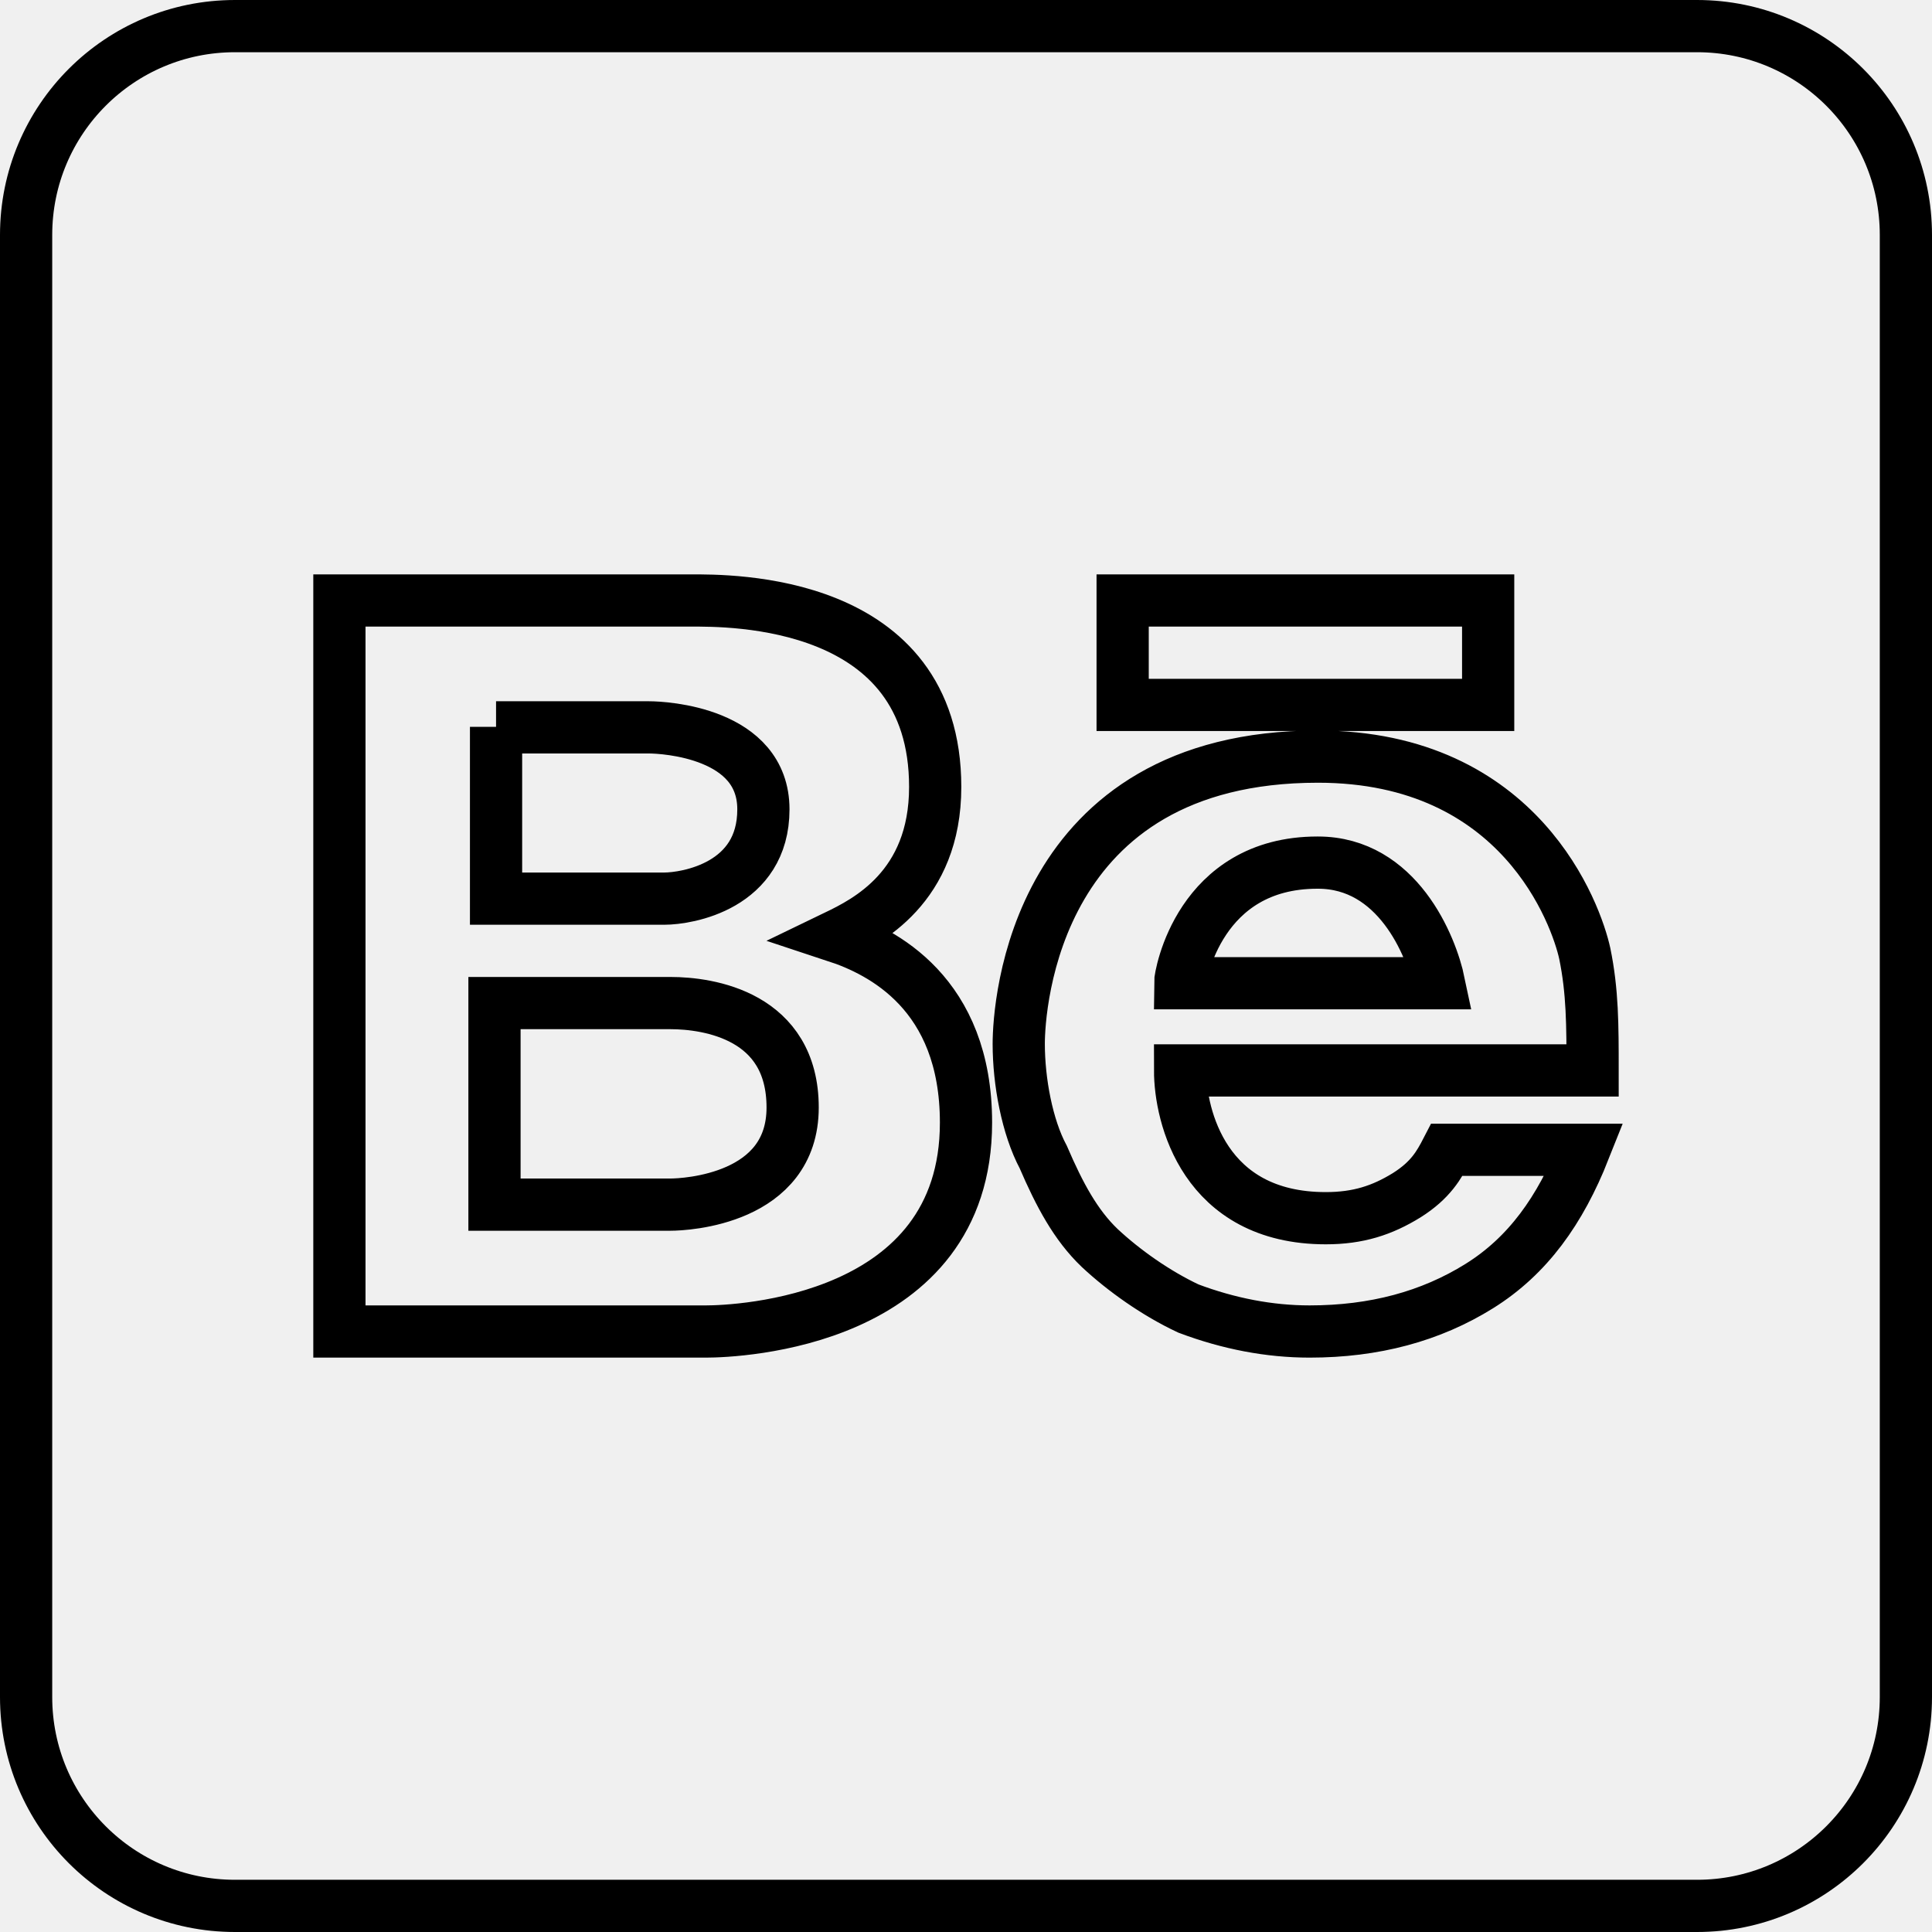
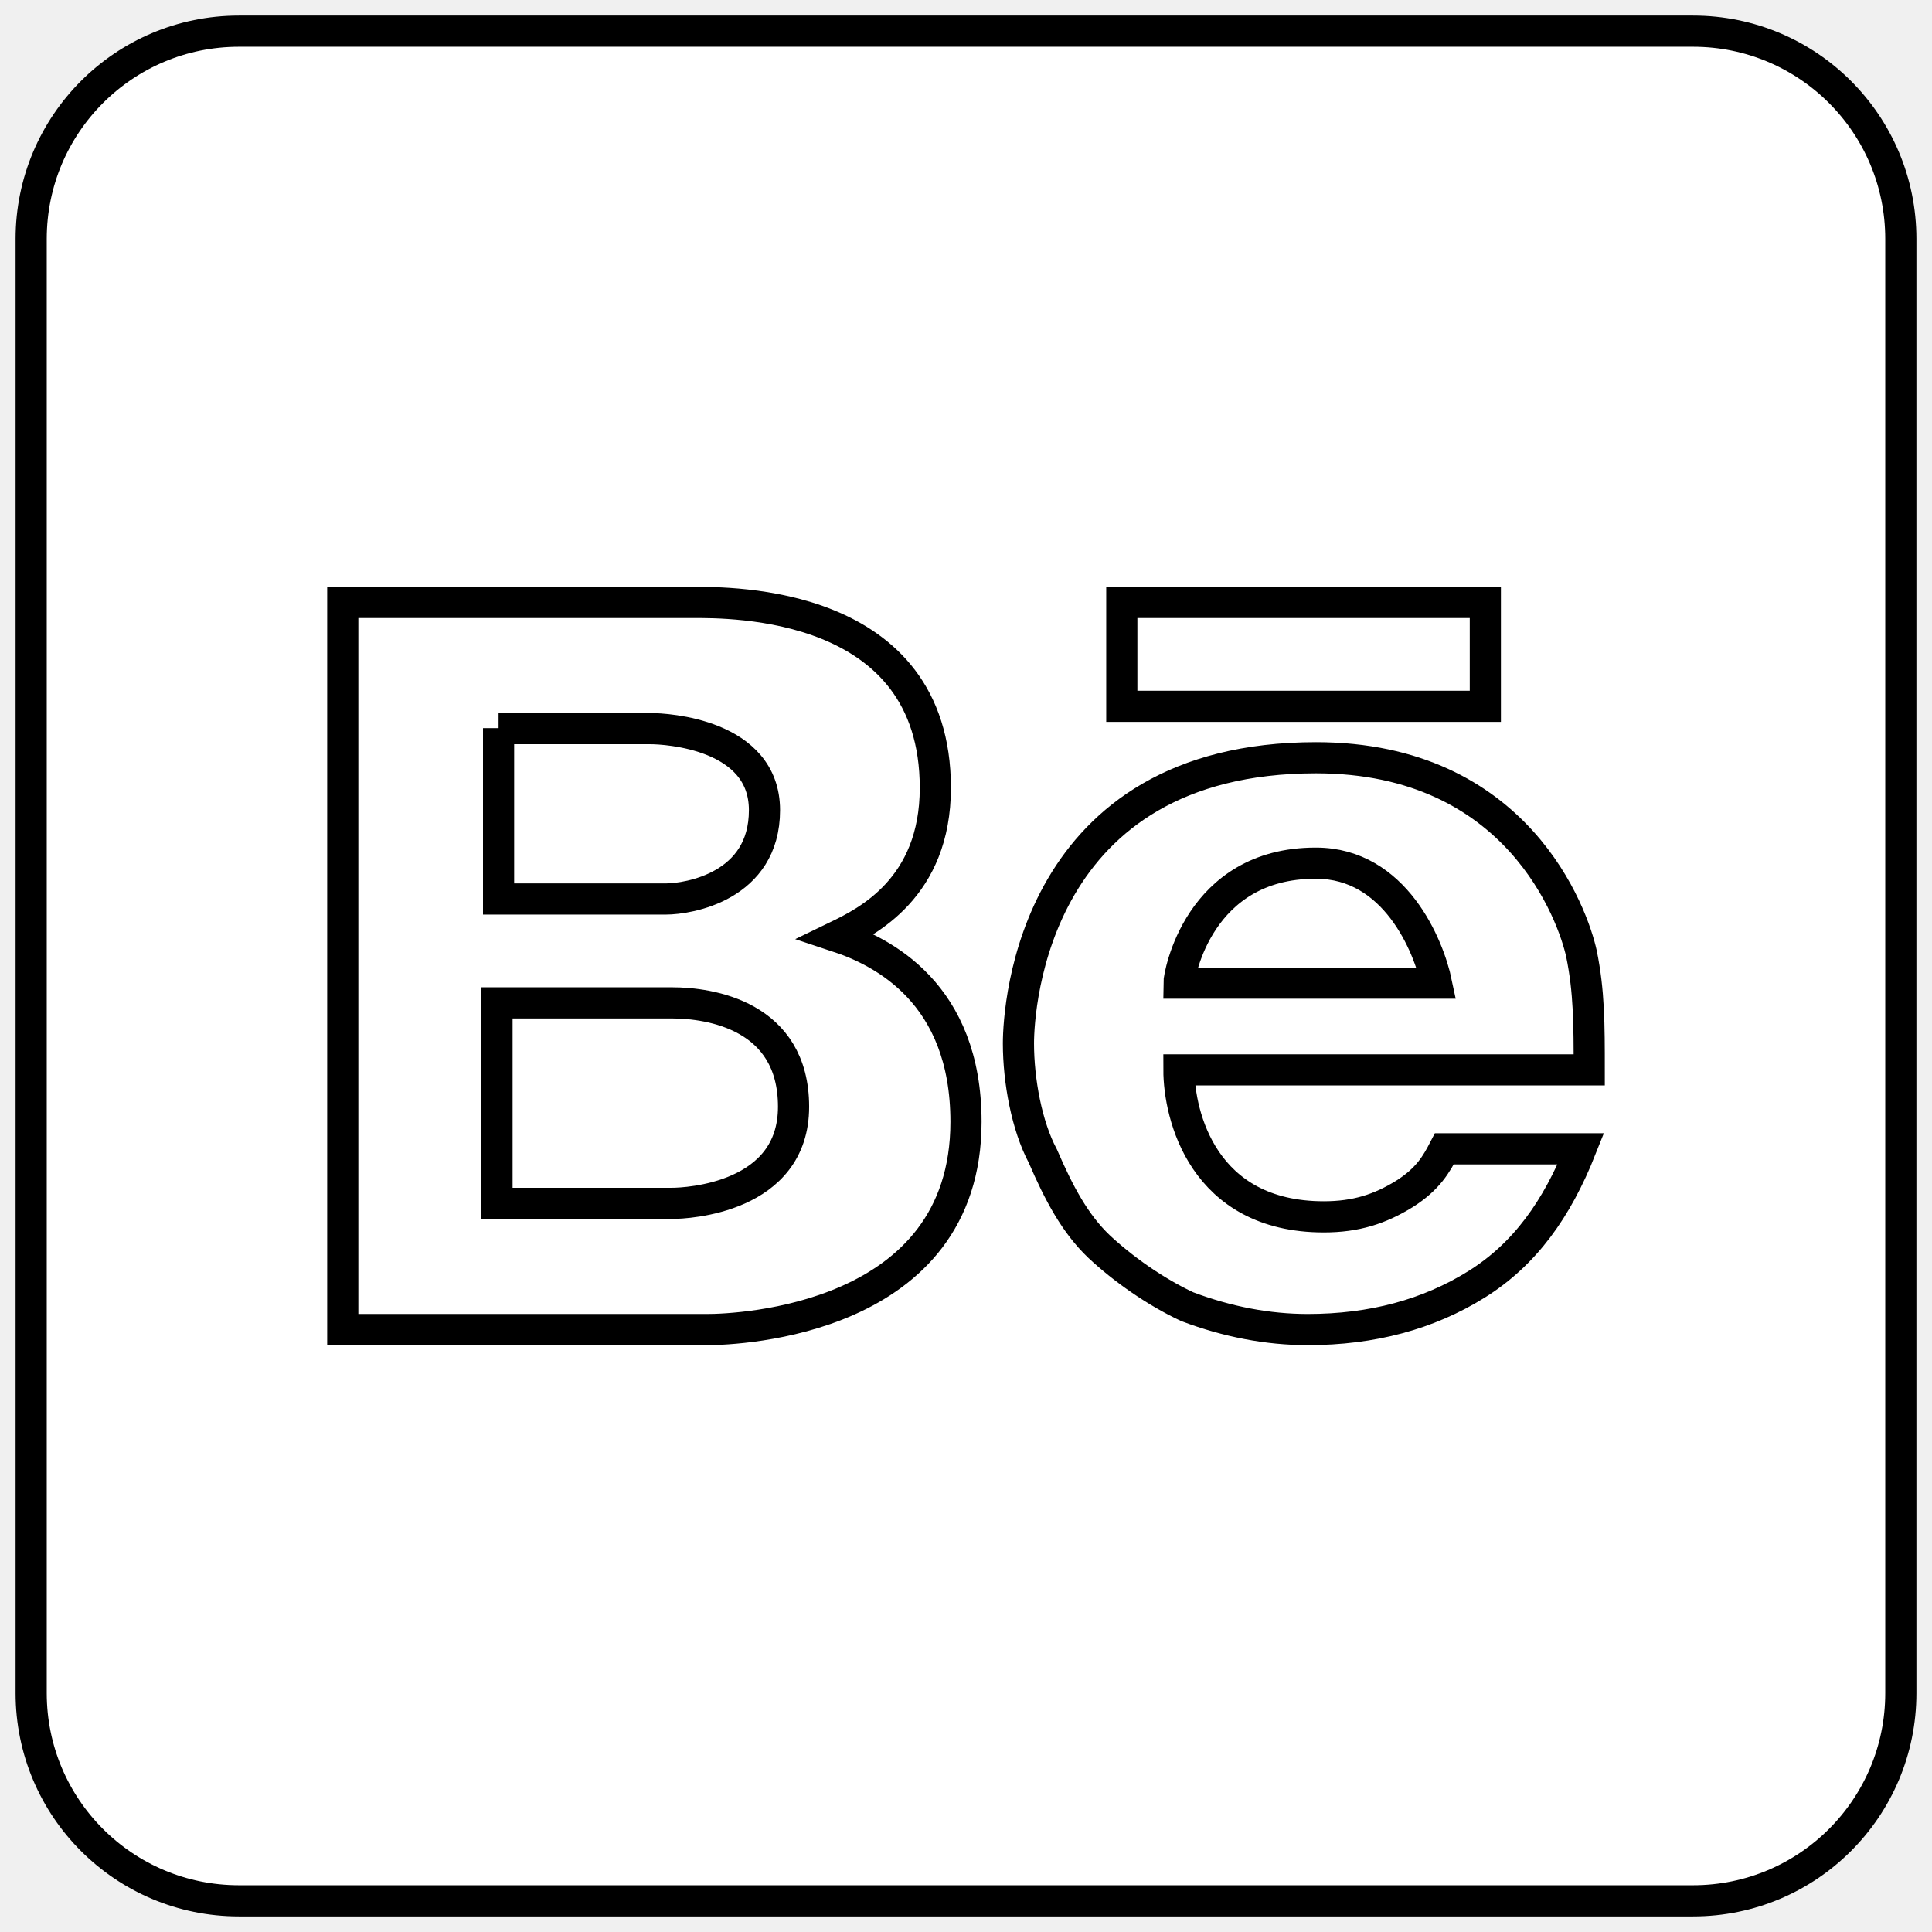
- <svg xmlns="http://www.w3.org/2000/svg" id="Capa_2" viewBox="0 0 37 37">
-   <defs>
-     <style>.cls-1{fill:none;stroke:#000;stroke-miterlimit:10;}</style>
-   </defs>
-   <g id="Capa_1-2">
-     <g id="Behance">
-       <path class="cls-1" d="M.5,4.5C.5,2.29,2.29,.5,4.5,.5h28c2.21,0,4,1.79,4,4v28c0,2.21-1.79,4-4,4H4.5c-2.21,0-4-1.79-4-4V4.5Z" />
-       <path class="cls-1" d="M21.5,11.5h7v2h-7v-2Zm-5.49,6.43c.58-.28,1.9-.93,1.9-2.86,0-3.62-3.95-3.57-4.68-3.57H6.5v14h7.02c.59,0,4.98-.17,4.98-4,0-2.48-1.61-3.28-2.49-3.57Zm-6.51-4h2.93c.29,0,2.19,.1,2.19,1.57s-1.46,1.71-1.9,1.71h-3.22v-3.29Zm3.34,9.14h-3.37v-3.86h3.37c.73,0,2.34,.24,2.34,2s-2.05,1.86-2.34,1.86Zm14.1-.18c-.47,.29-.93,.44-1.55,.44-2.33,0-2.79-1.96-2.79-2.83h7.9c0-.87,0-1.51-.15-2.24-.16-.73-1.22-3.77-5.11-3.77-5.44,0-5.73,4.78-5.73,5.5s.16,1.59,.47,2.17c.31,.72,.62,1.3,1.08,1.74,.46,.43,1.08,.87,1.7,1.16,.77,.29,1.55,.44,2.32,.44,1.24,0,2.32-.29,3.25-.87,.93-.58,1.55-1.45,2.01-2.61h-2.63c-.15,.29-.31,.58-.77,.87Zm-1.7-6.37c1.52,0,2.17,1.59,2.32,2.31h-4.96c0-.14,.37-2.31,2.63-2.31Z" />
-     </g>
-   </g>
+ <svg xmlns="http://www.w3.org/2000/svg" width="62" height="62" viewBox="0 0 62 62" fill="none">
+   <path d="M1 7.667C1 3.983 3.983 1 7.667 1H54.333C58.017 1 61 3.983 61 7.667V54.333C61 58.017 58.017 61 54.333 61H7.667C3.983 61 1 58.017 1 54.333V7.667Z" fill="white" stroke="black" stroke-miterlimit="10" />
+   <path d="M36 19.333H47.666V22.667H36V19.333ZM26.85 30.05C27.816 29.583 30.016 28.5 30.016 25.283C30.016 19.25 23.433 19.333 22.216 19.333H11V42.667H22.7C23.683 42.667 31 42.383 31 36C31 31.867 28.316 30.533 26.85 30.05ZM16 23.383H20.883C21.366 23.383 24.533 23.55 24.533 26C24.533 28.45 22.1 28.85 21.366 28.85H16V23.367V23.383ZM21.566 38.617H15.95V32.183H21.566C22.783 32.183 25.466 32.583 25.466 35.517C25.466 38.45 22.05 38.617 21.566 38.617V38.617ZM45.066 38.317C44.283 38.8 43.516 39.05 42.483 39.05C38.6 39.05 37.833 35.783 37.833 34.333H51C51 32.883 51 31.817 50.75 30.6C50.483 29.383 48.716 24.317 42.233 24.317C33.166 24.317 32.683 32.283 32.683 33.483C32.683 34.683 32.95 36.133 33.466 37.1C33.983 38.3 34.5 39.267 35.266 40C36.033 40.717 37.066 41.45 38.1 41.933C39.383 42.417 40.683 42.667 41.966 42.667C44.033 42.667 45.833 42.183 47.383 41.217C48.933 40.25 49.966 38.8 50.733 36.867H46.35C46.1 37.35 45.833 37.833 45.066 38.317V38.317ZM42.233 27.7C44.766 27.7 45.85 30.35 46.1 31.55H37.833C37.833 31.317 38.45 27.7 42.216 27.7H42.233Z" fill="white" stroke="black" stroke-miterlimit="10" />
</svg>
